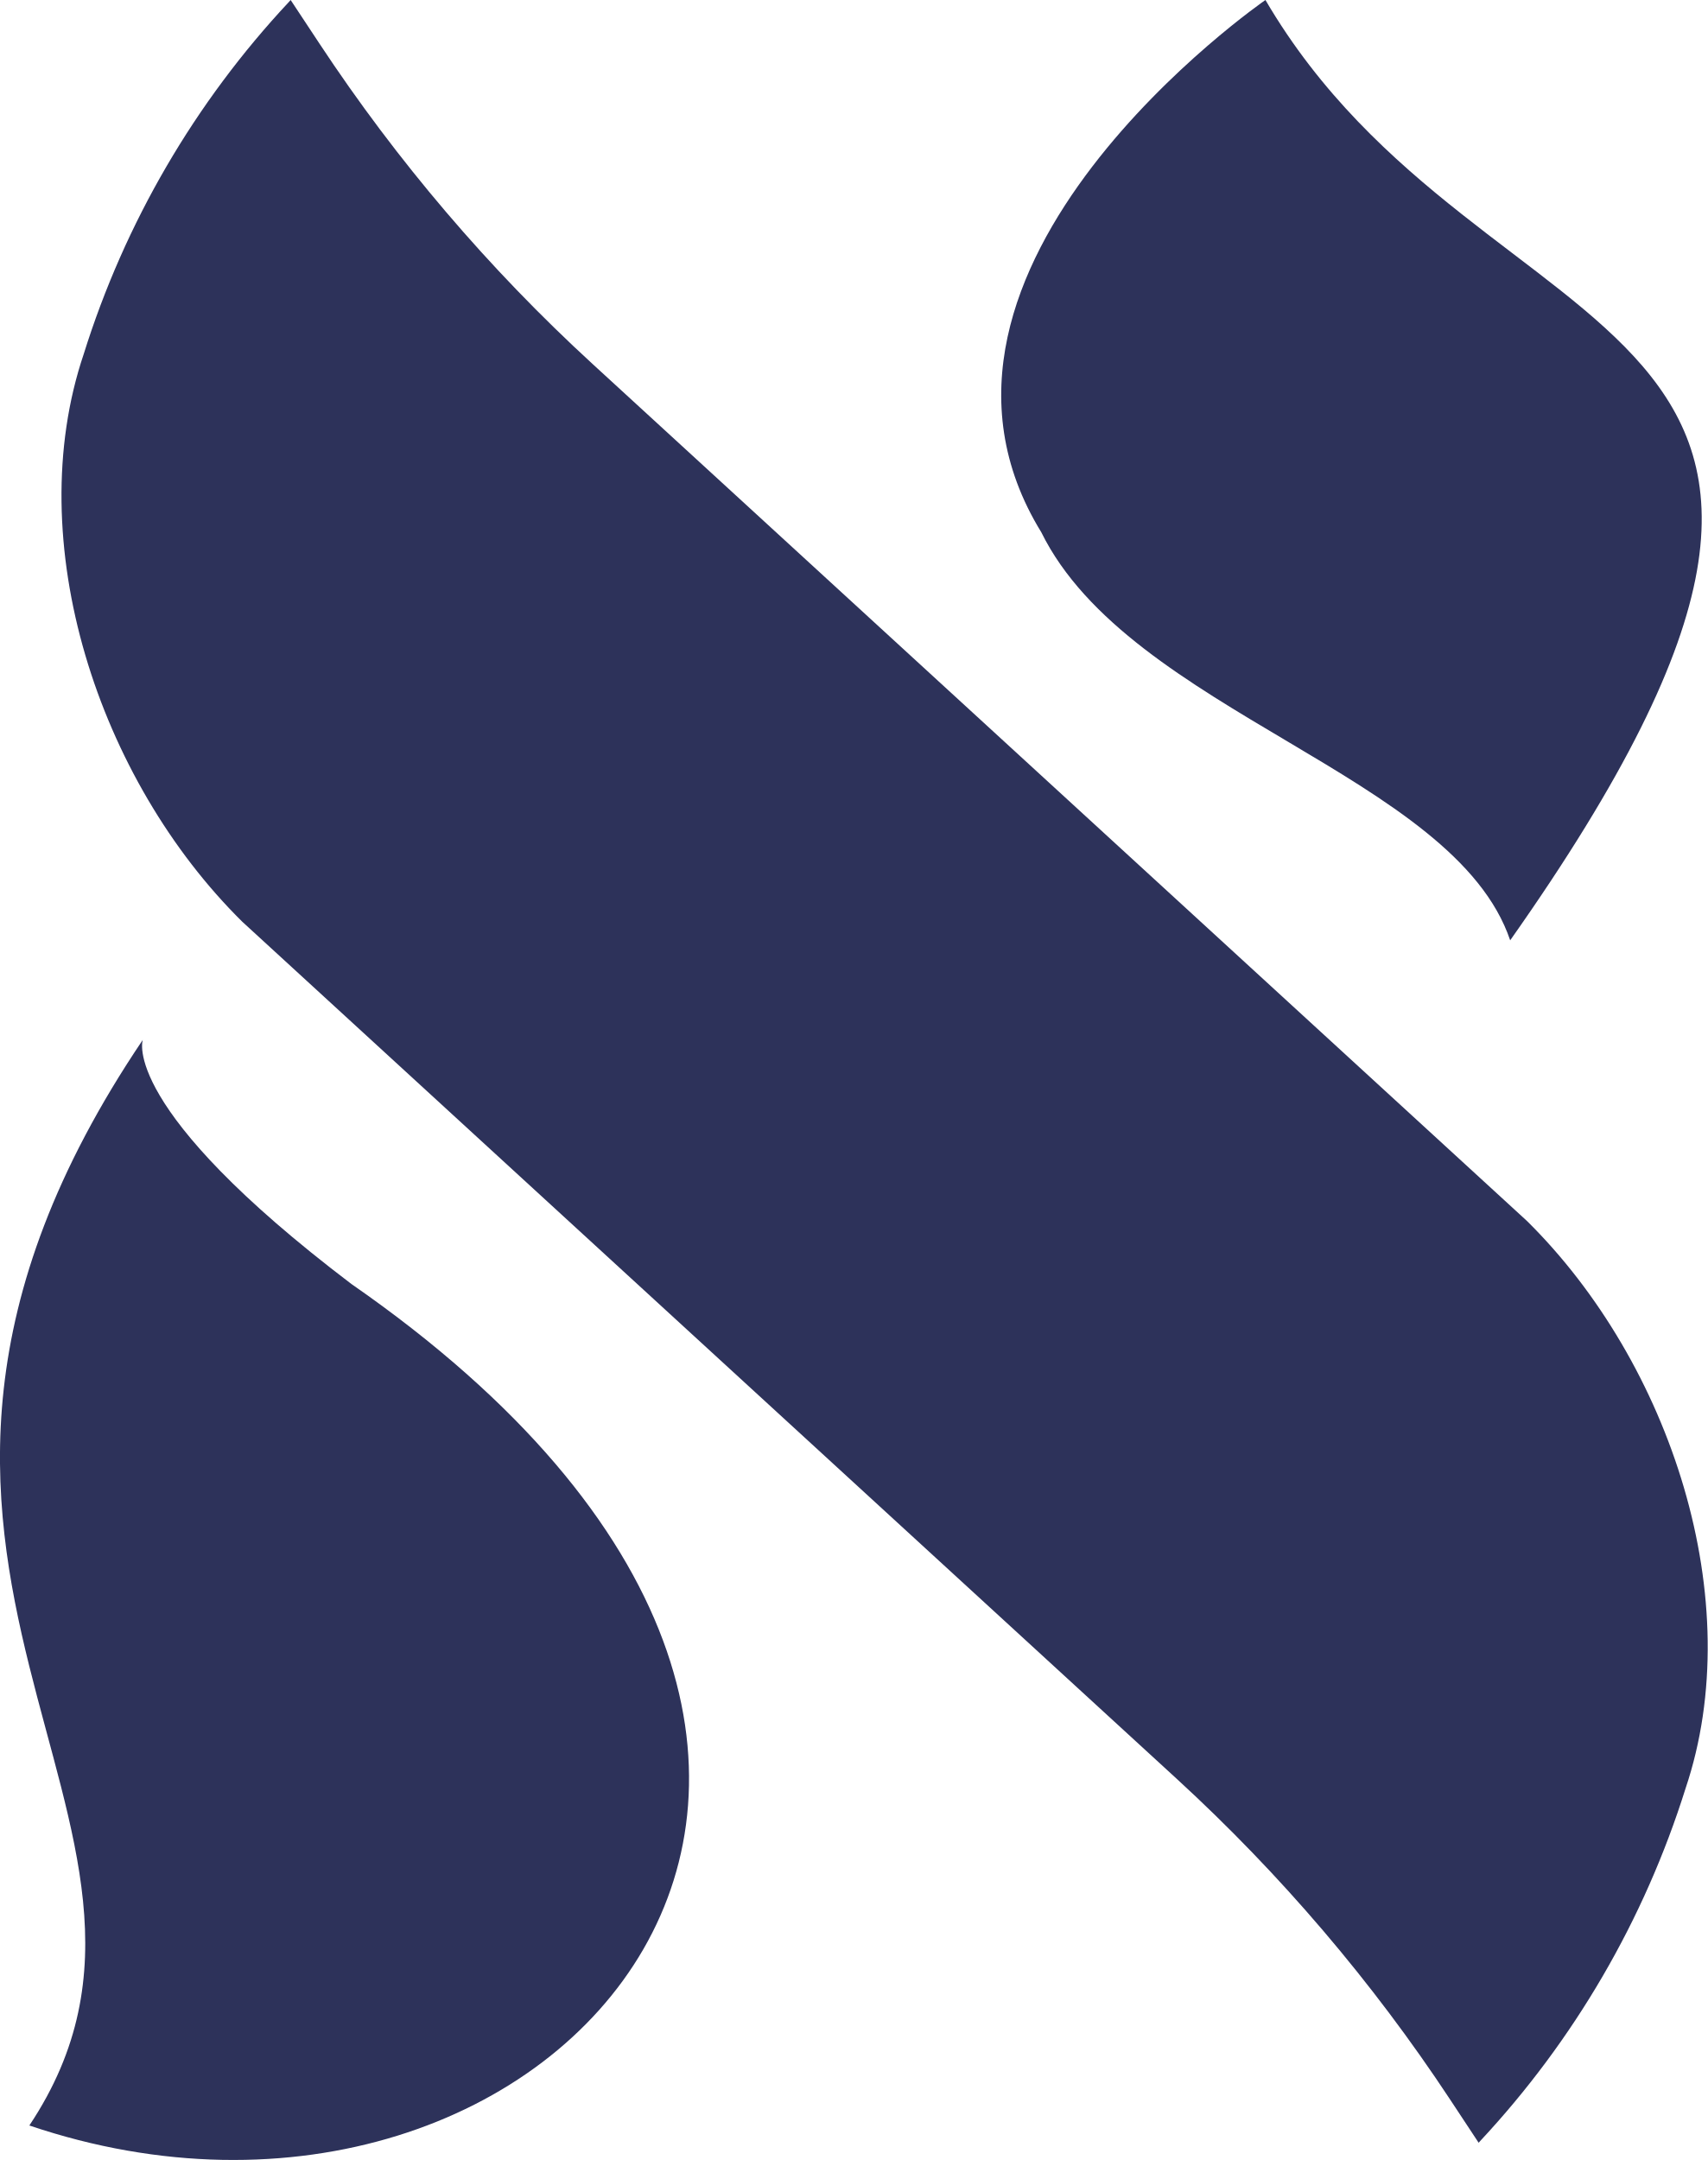
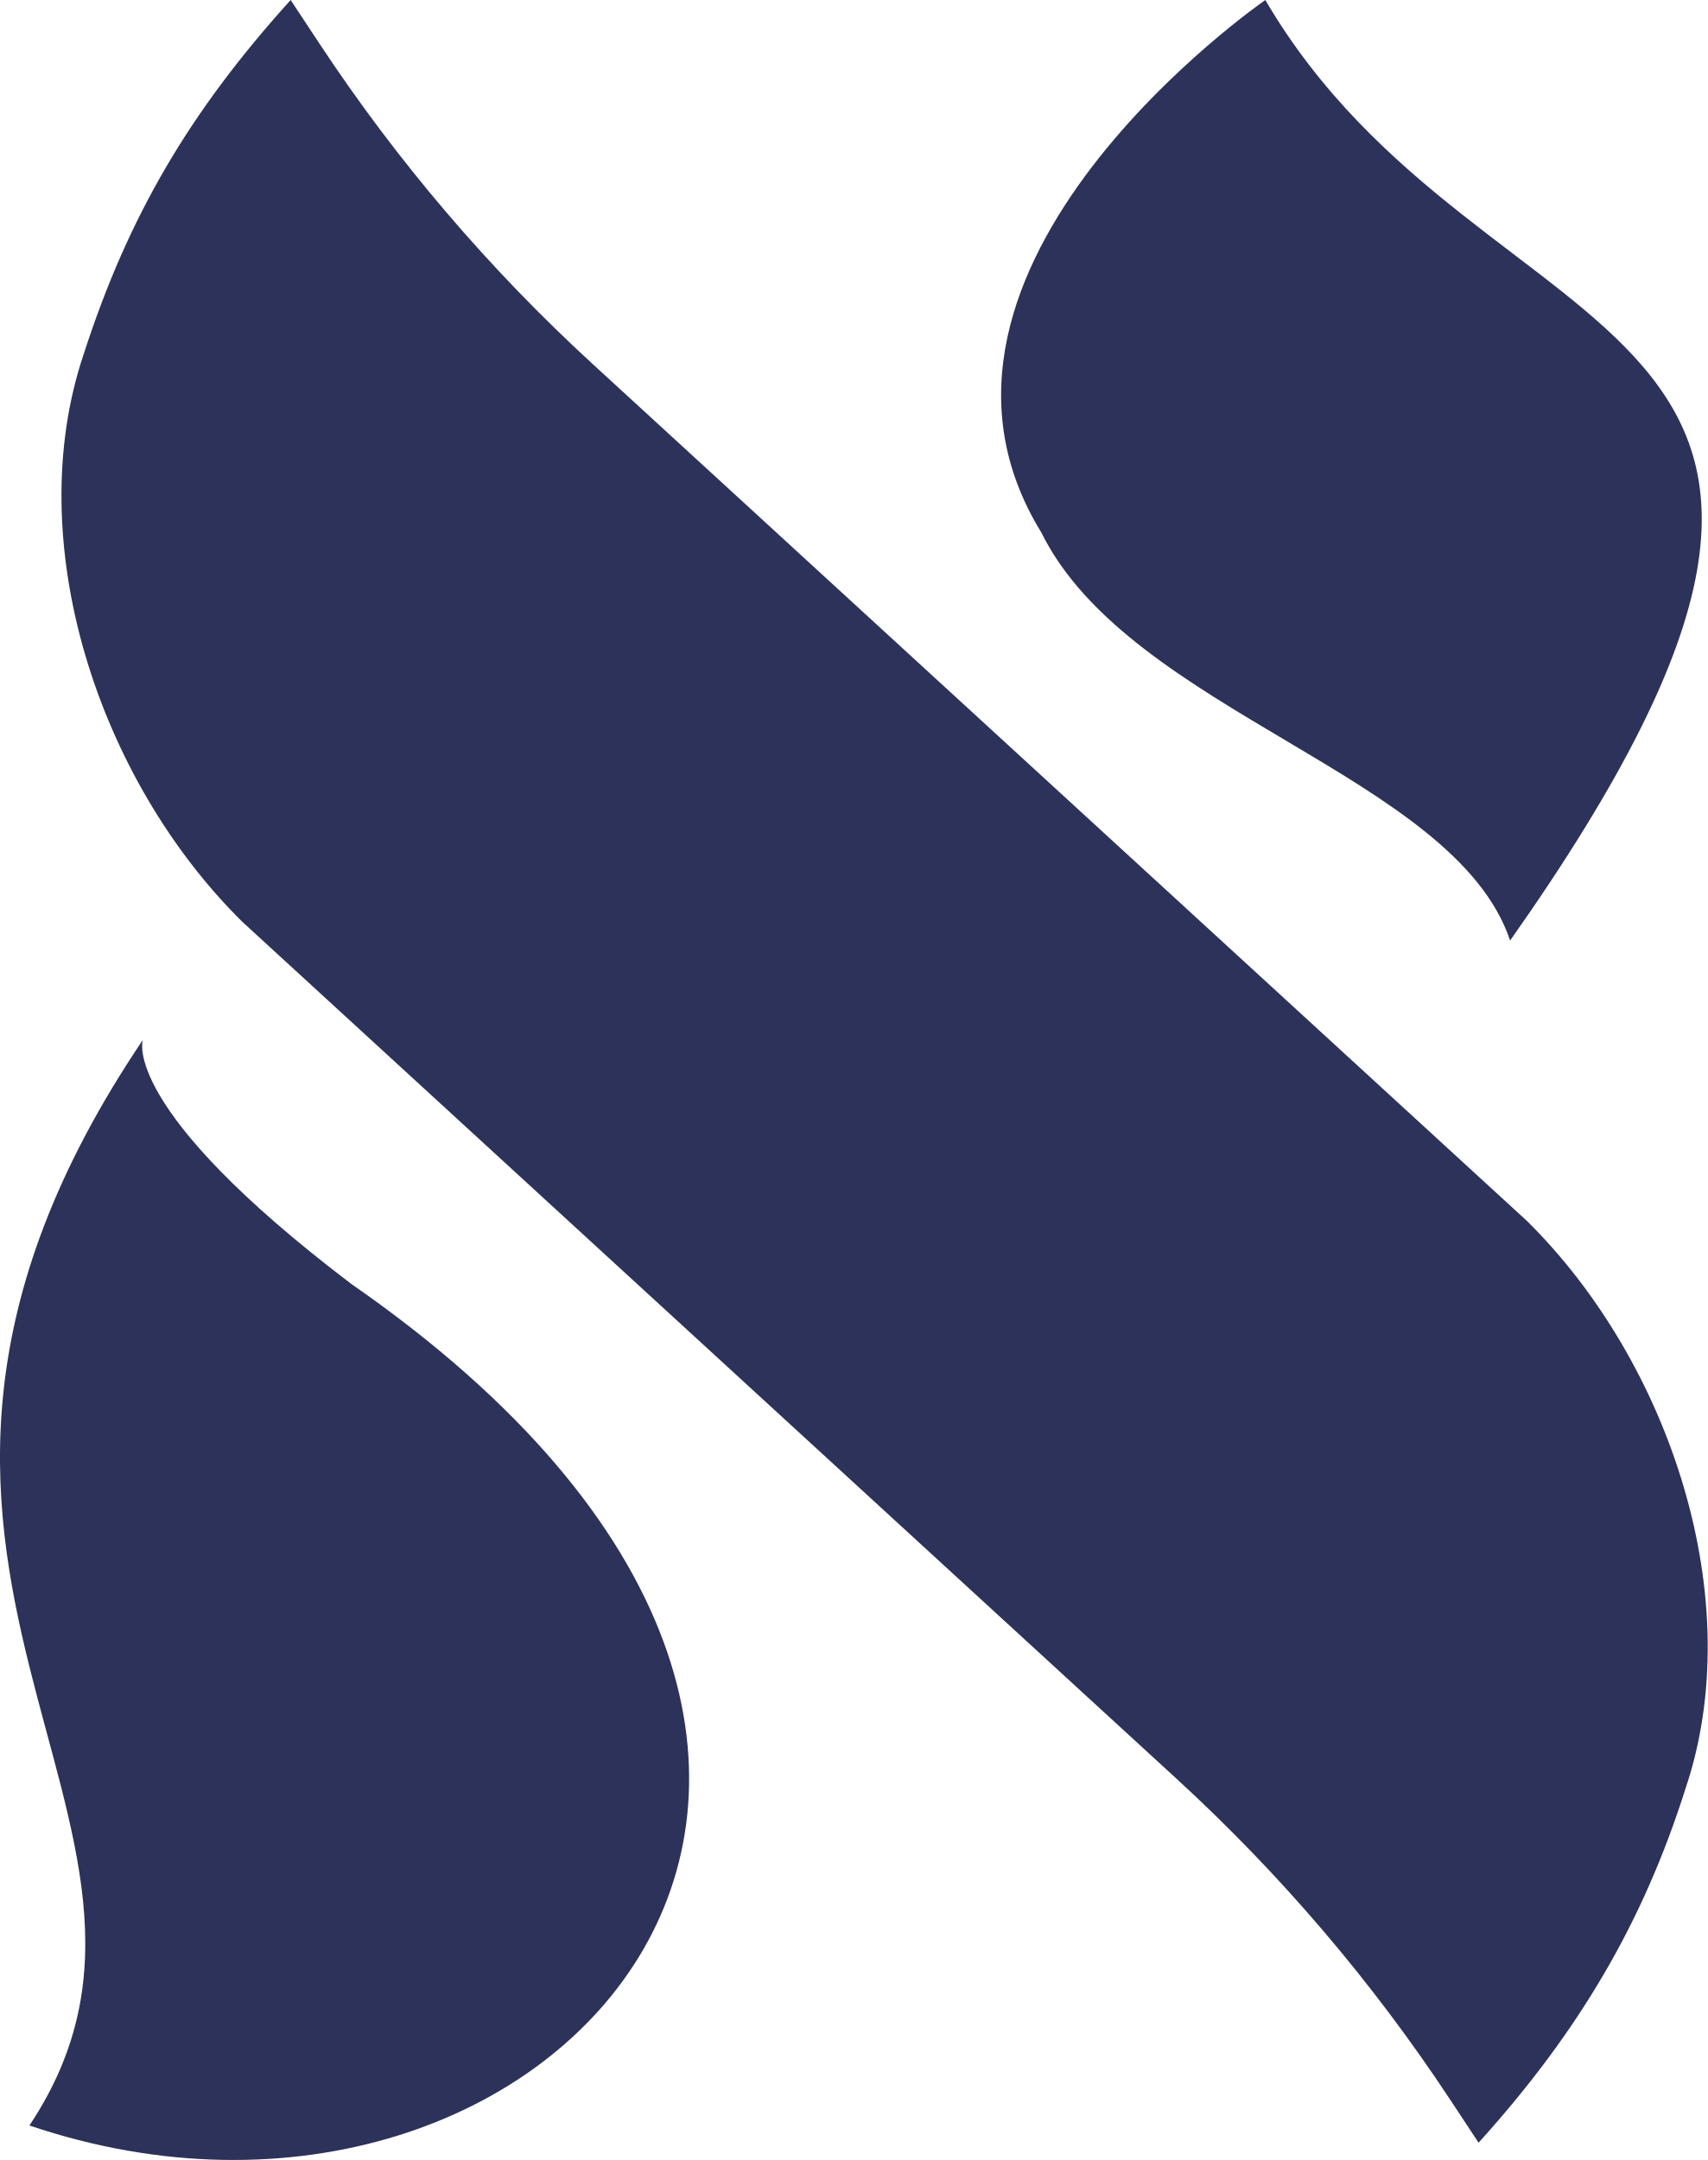
- <svg xmlns="http://www.w3.org/2000/svg" id="ALPS_LOGO_WHITE" data-name="ALPS LOGO WHITE" width="69.814" height="88.297" viewBox="0 0 69.814 88.297">
+ <svg xmlns="http://www.w3.org/2000/svg" id="ALPS_LOGO_WHITE" data-name="ALPS LOGO WHITE" width="250" height="316.183" viewBox="0 0 250 316.183">
  <defs>
    <clipPath id="clip-path">
-       <rect id="Rectangle_78" data-name="Rectangle 78" width="69.814" height="88.297" fill="#2d325a" />
+       <rect id="Rectangle_78" data-name="Rectangle 78" width="250" height="316.183" fill="#2d325a" />
    </clipPath>
  </defs>
  <g id="Group_31" data-name="Group 31" clip-path="url(#clip-path)">
-     <path id="Path_8" data-name="Path 8" d="M2.408,14.472c-2.592,7.676.6,17.4,6.483,23.208l38.2,35.035a70.431,70.431,0,0,1,11.17,13.1l1.173,1.777.072-.081A37.625,37.625,0,0,0,67.89,73.116c2.59-7.676-.6-17.4-6.484-23.208l-38.2-35.033A70.424,70.424,0,0,1,12.04,1.775L10.867,0l-.072.081A37.408,37.408,0,0,0,2.408,14.472" transform="translate(1.015 0)" fill="#2d325a" />
-     <path id="Path_9" data-name="Path 9" d="M45.2,38.446C64.018,11.773,44.178,15.346,35.2,0c0,0-15.83,10.915-9.164,21.757,3.631,7.367,16.887,9.917,19.172,16.689" transform="translate(16.533 0)" fill="#2d325a" />
-     <path id="Path_10" data-name="Path 10" d="M1.2,69.712c21.487,7.278,41.071-15.043,13.164-34.4-9.5-7.209-8.528-9.976-8.528-9.976C-8.692,46.876,9.526,57.22,1.2,69.712" transform="translate(0 17.174)" fill="#2d325a" />
+     <path id="Path_8" data-name="Path 8" d="M4.756,51.824c-9.282,27.486,2.139,62.3,23.214,83.107L164.752,260.388a252.208,252.208,0,0,1,40,46.9l4.2,6.362.258-.288c14.467-16.059,23.851-32,30.033-51.542,9.276-27.486-2.145-62.3-23.22-83.107L79.242,53.266A252.182,252.182,0,0,1,39.247,6.356L35.048,0l-.258.288C20.322,16.347,11.311,31.535,4.756,51.824" transform="translate(7.5 0.001)" fill="#2d325a" />
+     <path id="Path_9" data-name="Path 9" d="M98.912,137.671C166.284,42.157,95.241,54.954,63.075,0c0,0-56.684,39.087-32.815,77.91,13,26.381,60.469,35.513,68.652,59.76" transform="translate(122.16 0.001)" fill="#2d325a" />
+     <path id="Path_10" data-name="Path 10" d="M4.308,184.235C81.251,210.3,151.381,130.369,51.446,61.062,17.429,35.246,20.908,25.339,20.908,25.339c-52.034,77.123,13.205,114.162-16.6,158.9" transform="translate(-0.001 126.895)" fill="#2d325a" />
  </g>
</svg>
